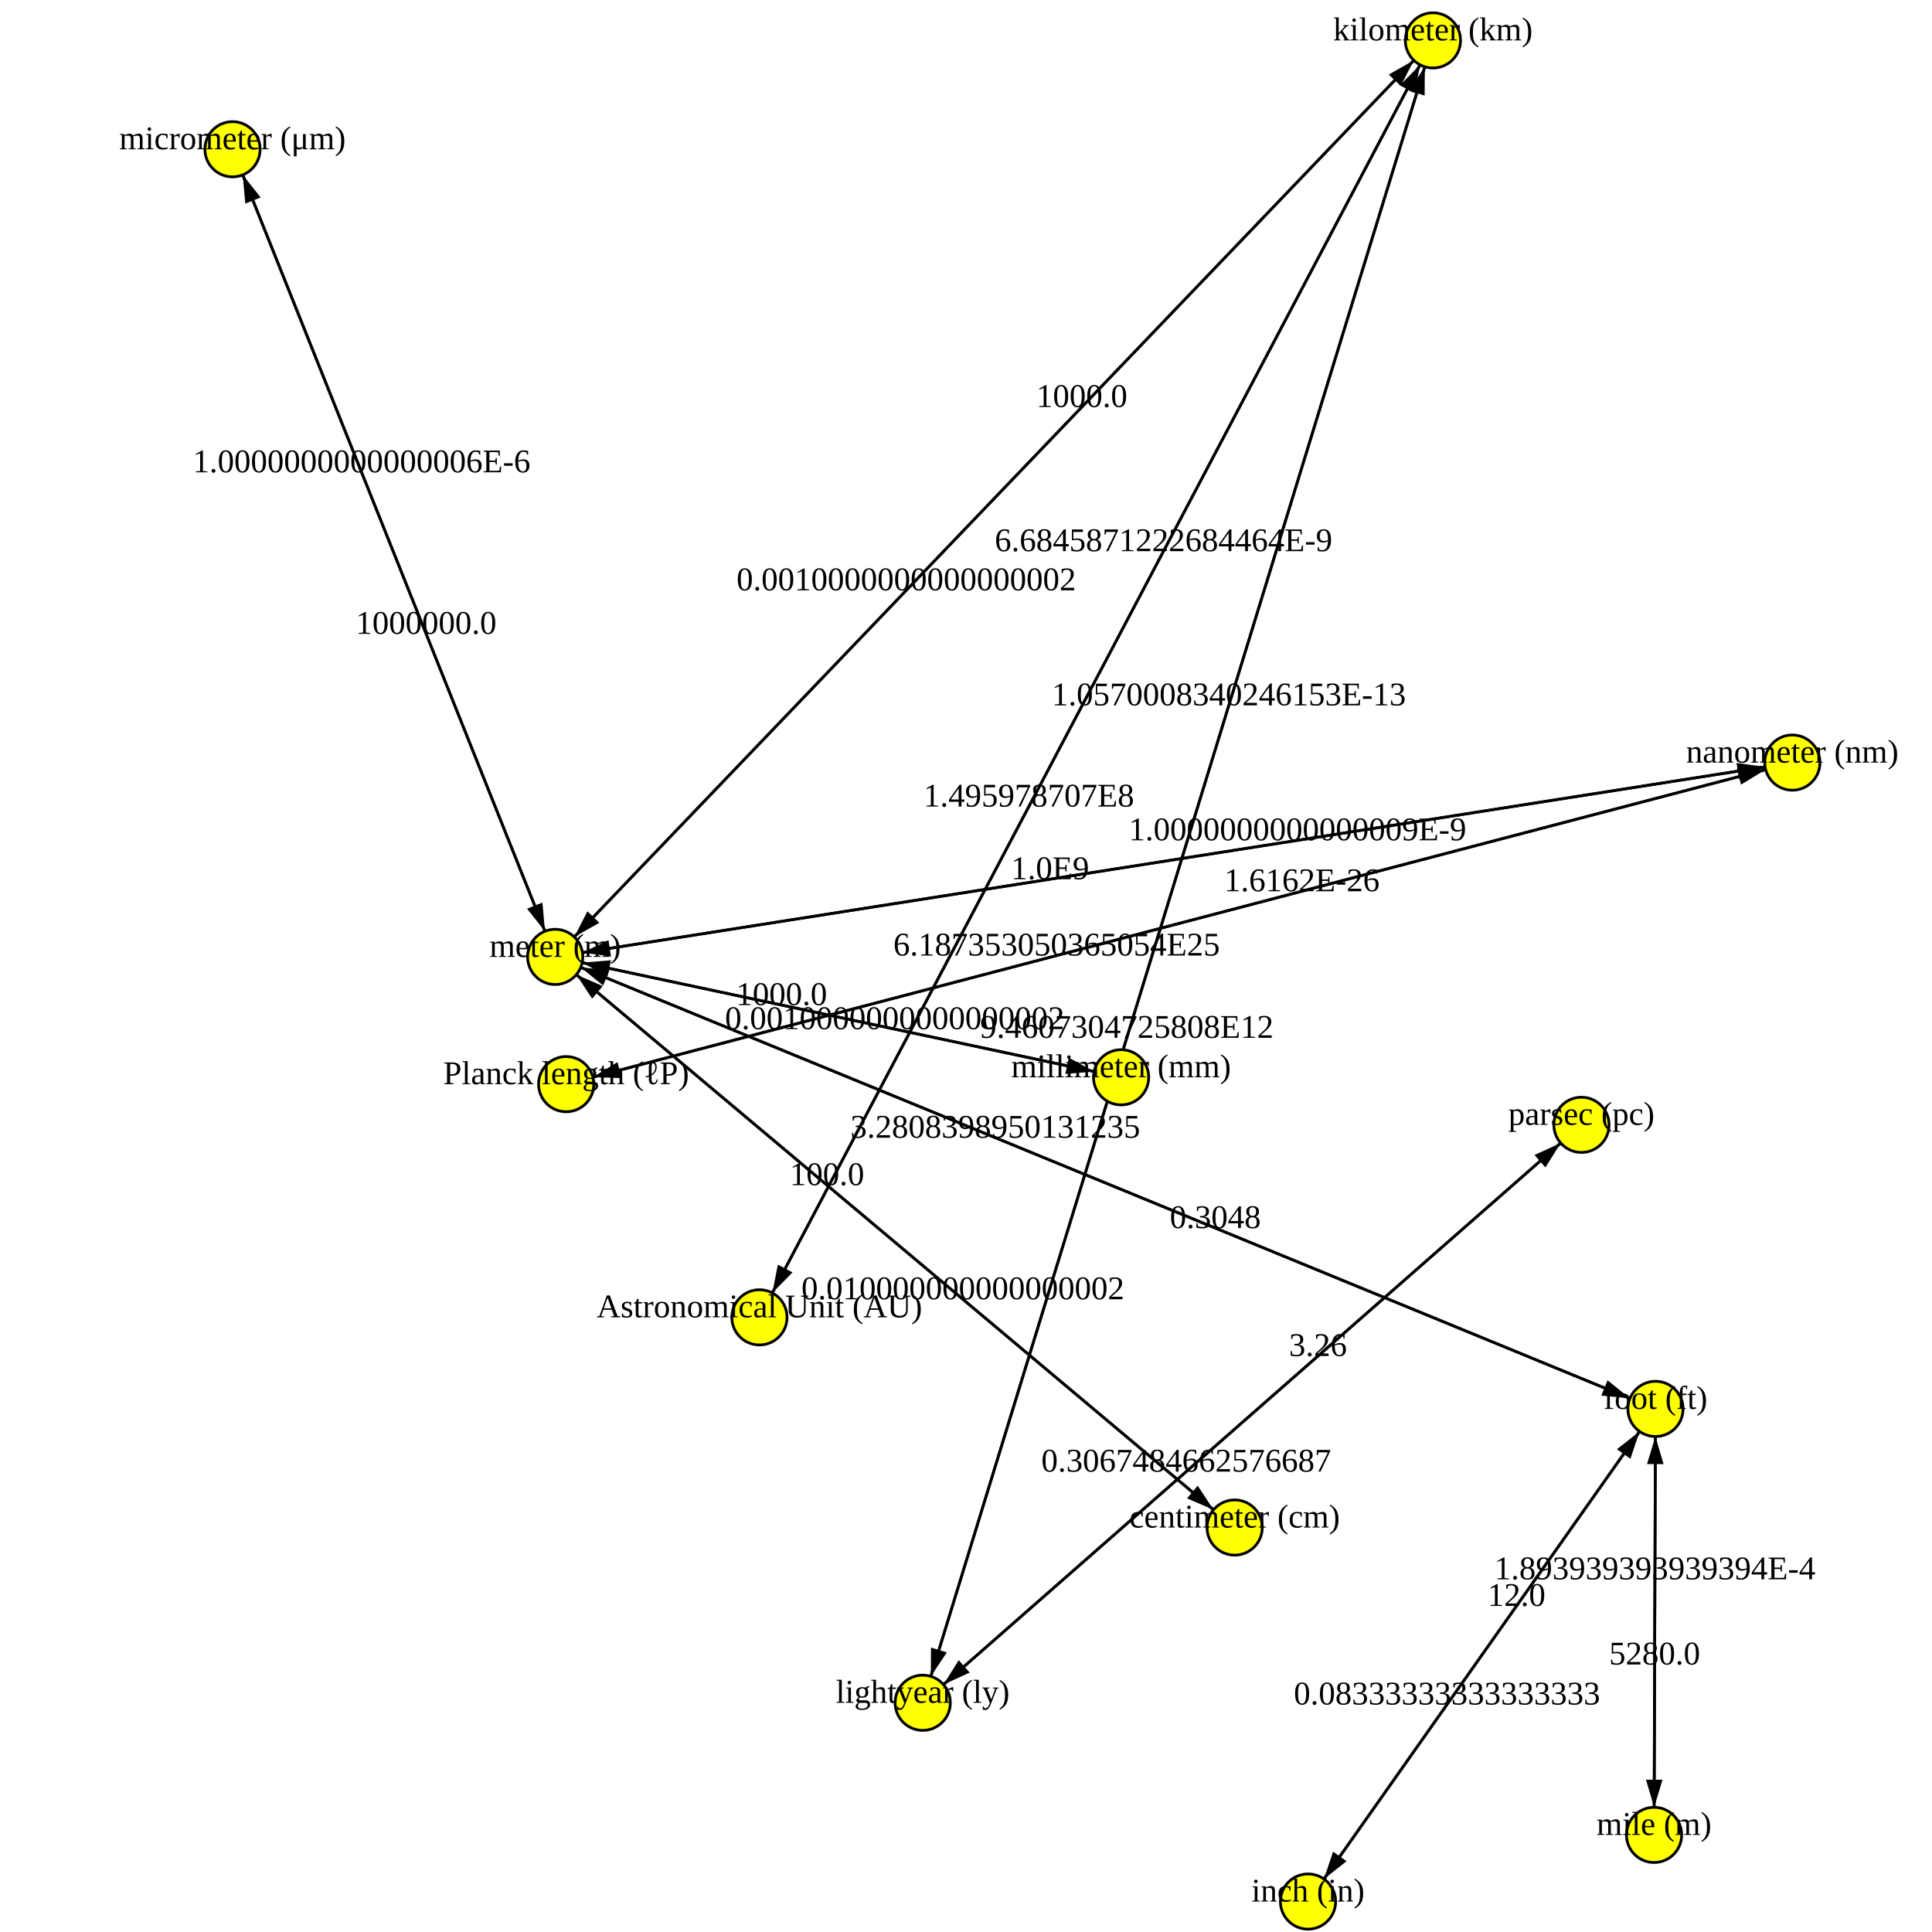
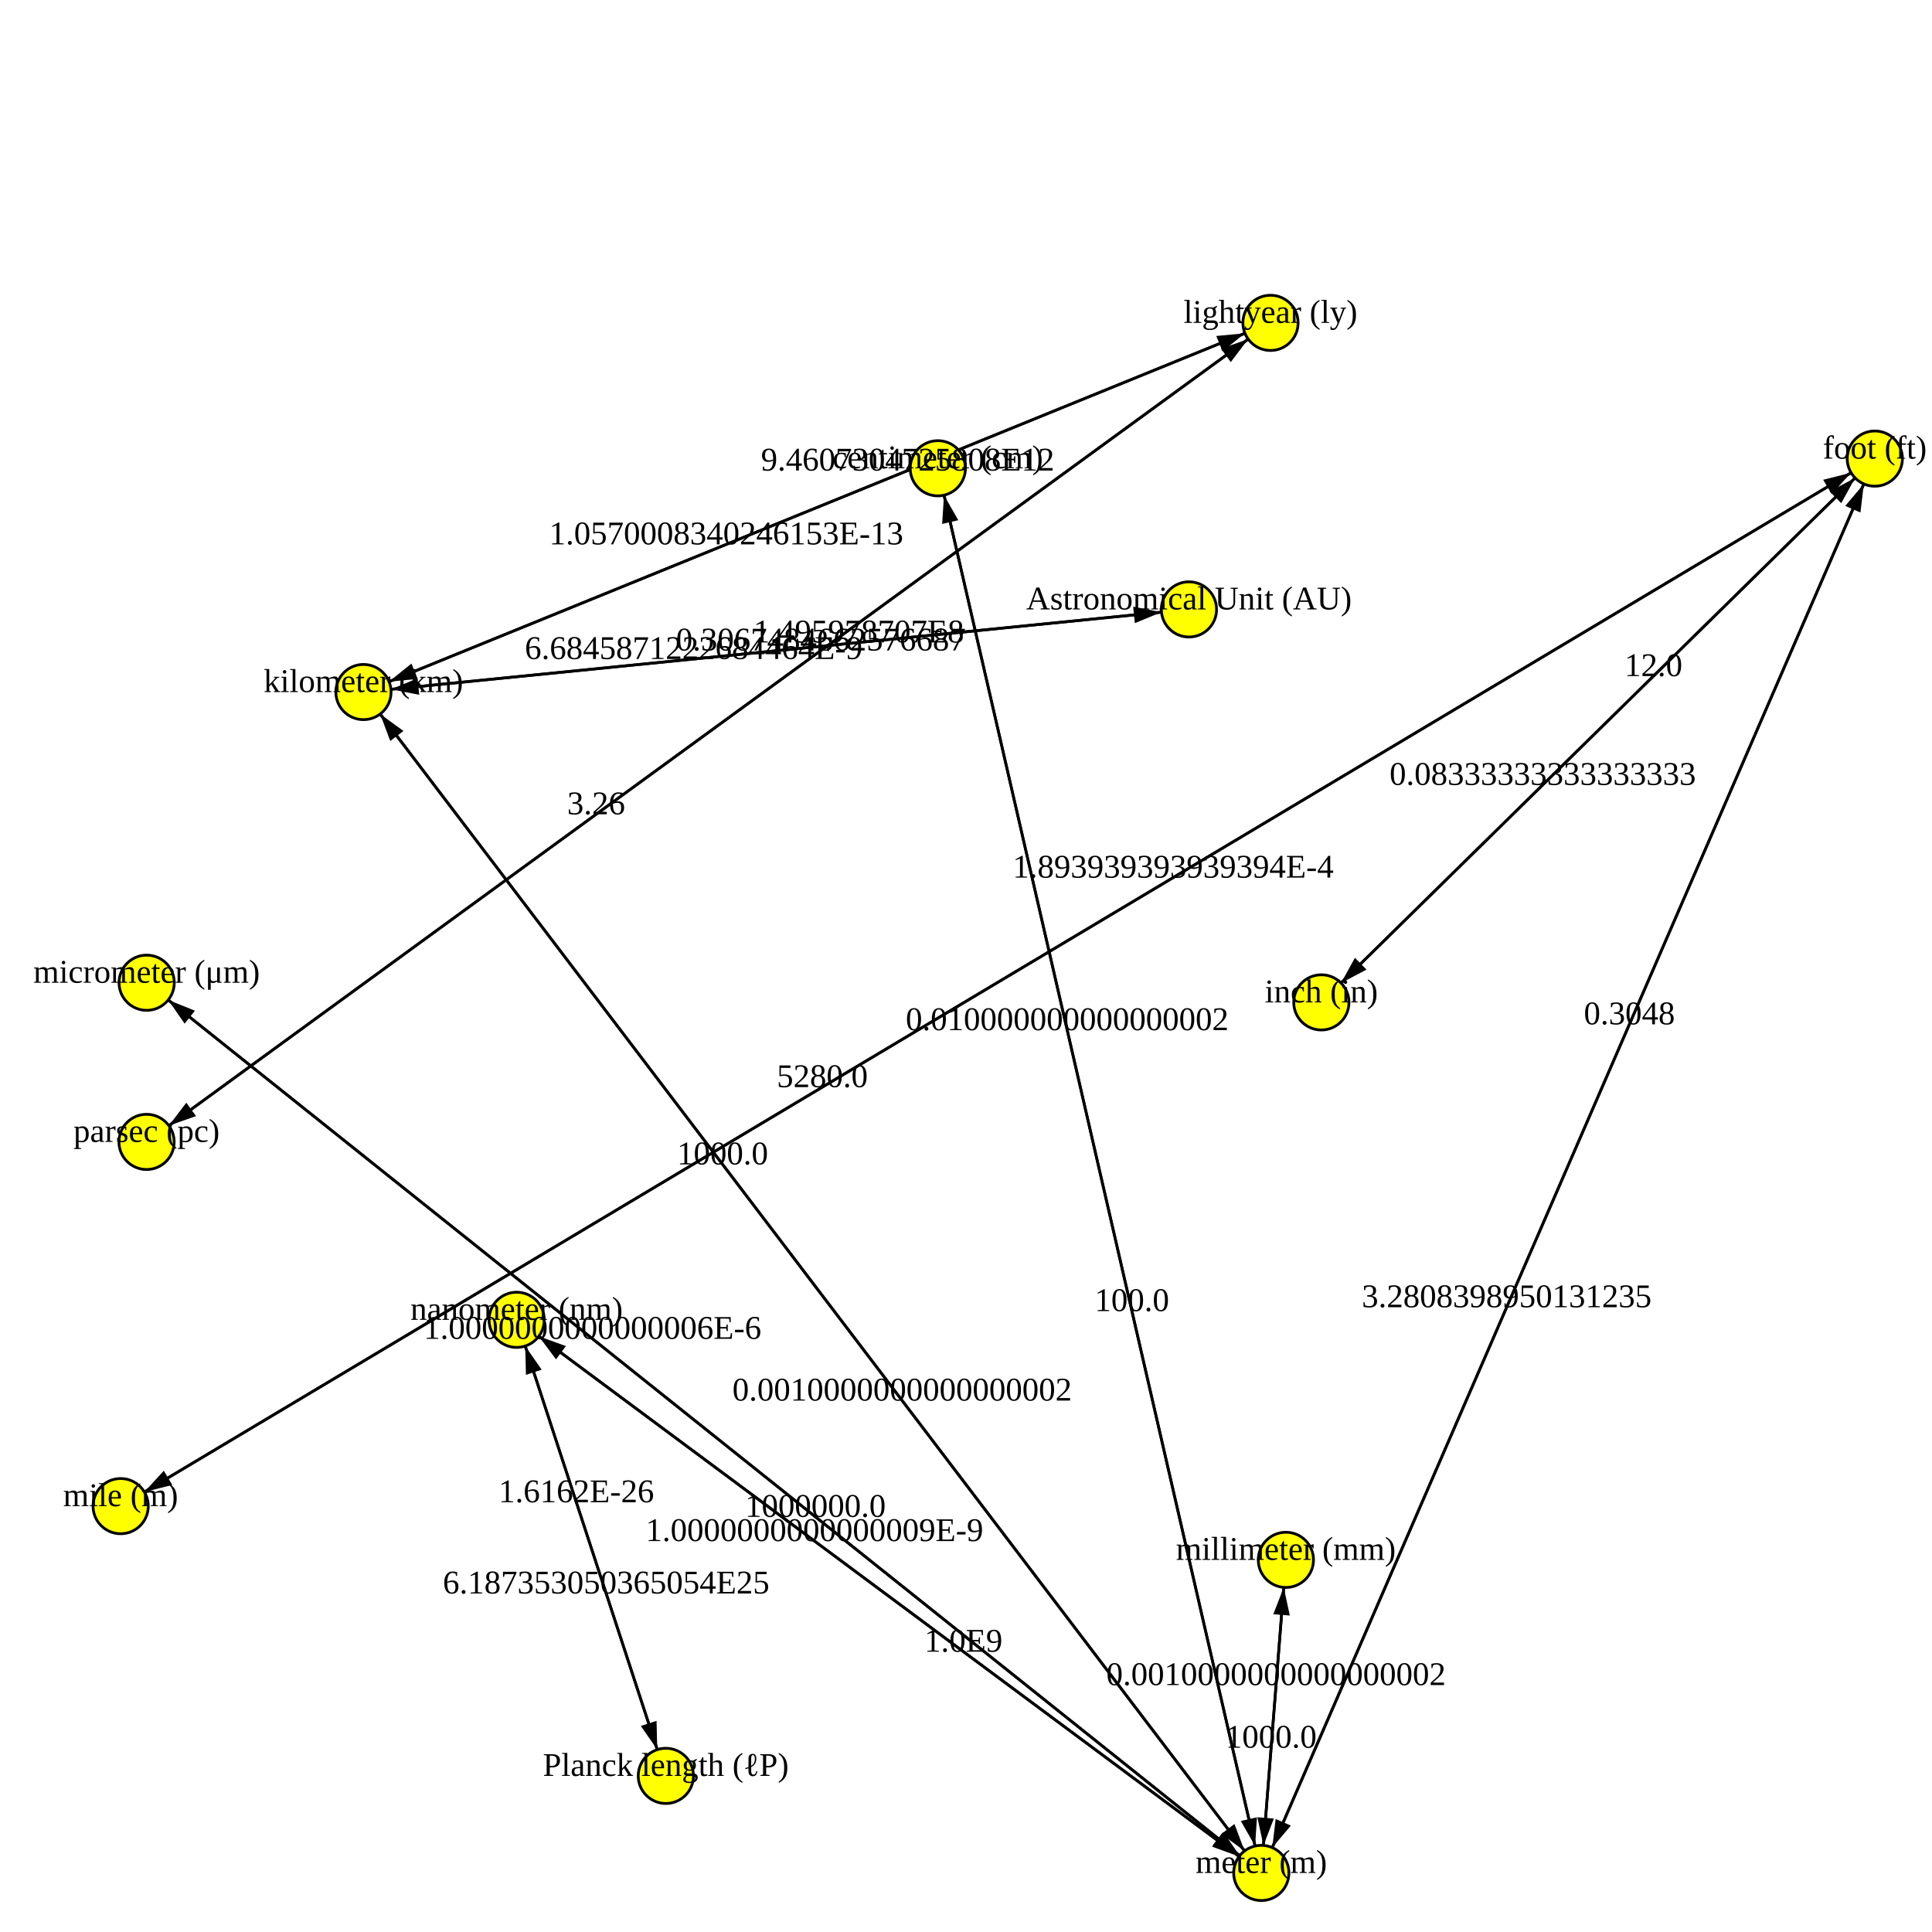
<svg xmlns="http://www.w3.org/2000/svg" version="1.1" width="700.0" height="700.0">
  <style>.caption {
  font-size: 14px;
  font-family: Georgia, serif;
}
</style>
-   <line x1="201.163" y1="346.701" x2="649.395" y2="276.302" stroke="rgb(0,0,0)" stroke-width="1" />
-   <line x1="572.99" y1="407.548" x2="334.32" y2="616.946" stroke="rgb(0,0,0)" stroke-width="1" />
-   <line x1="334.32" y1="616.946" x2="572.99" y2="407.548" stroke="rgb(0,0,0)" stroke-width="1" />
-   <line x1="599.812" y1="510.472" x2="473.923" y2="688.968" stroke="rgb(0,0,0)" stroke-width="1" />
-   <line x1="599.812" y1="510.472" x2="201.163" y2="346.701" stroke="rgb(0,0,0)" stroke-width="1" />
-   <line x1="447.338" y1="553.453" x2="201.163" y2="346.701" stroke="rgb(0,0,0)" stroke-width="1" />
-   <line x1="519.177" y1="14.635" x2="275.159" y2="477.298" stroke="rgb(0,0,0)" stroke-width="1" />
-   <line x1="599.812" y1="510.472" x2="599.301" y2="664.82" stroke="rgb(0,0,0)" stroke-width="1" />
-   <line x1="334.32" y1="616.946" x2="519.177" y2="14.635" stroke="rgb(0,0,0)" stroke-width="1" />
-   <line x1="201.163" y1="346.701" x2="519.177" y2="14.635" stroke="rgb(0,0,0)" stroke-width="1" />
-   <line x1="201.163" y1="346.701" x2="599.812" y2="510.472" stroke="rgb(0,0,0)" stroke-width="1" />
-   <line x1="473.923" y1="688.968" x2="599.812" y2="510.472" stroke="rgb(0,0,0)" stroke-width="1" />
-   <line x1="649.395" y1="276.302" x2="201.163" y2="346.701" stroke="rgb(0,0,0)" stroke-width="1" />
-   <line x1="201.163" y1="346.701" x2="406.194" y2="390.323" stroke="rgb(0,0,0)" stroke-width="1" />
-   <line x1="205.143" y1="392.81" x2="649.395" y2="276.302" stroke="rgb(0,0,0)" stroke-width="1" />
-   <line x1="599.301" y1="664.82" x2="599.812" y2="510.472" stroke="rgb(0,0,0)" stroke-width="1" />
-   <line x1="649.395" y1="276.302" x2="205.143" y2="392.81" stroke="rgb(0,0,0)" stroke-width="1" />
-   <line x1="84.24" y1="54.079" x2="201.163" y2="346.701" stroke="rgb(0,0,0)" stroke-width="1" />
-   <line x1="275.159" y1="477.298" x2="519.177" y2="14.635" stroke="rgb(0,0,0)" stroke-width="1" />
-   <line x1="201.163" y1="346.701" x2="447.338" y2="553.453" stroke="rgb(0,0,0)" stroke-width="1" />
-   <line x1="519.177" y1="14.635" x2="334.32" y2="616.946" stroke="rgb(0,0,0)" stroke-width="1" />
-   <line x1="201.163" y1="346.701" x2="84.24" y2="54.079" stroke="rgb(0,0,0)" stroke-width="1" />
-   <line x1="406.194" y1="390.323" x2="201.163" y2="346.701" stroke="rgb(0,0,0)" stroke-width="1" />
-   <line x1="519.177" y1="14.635" x2="201.163" y2="346.701" stroke="rgb(0,0,0)" stroke-width="1" />
-   <polygon points="10,0 20,3 20,-3" fill="black" transform="translate(649.395,276.3024) rotate(171.0741)" />
-   <polygon points="10,0 20,3 20,-3" fill="black" transform="translate(334.3202,616.9457) rotate(318.7378)" />
-   <polygon points="10,0 20,3 20,-3" fill="black" transform="translate(572.9899,407.548) rotate(138.7378)" />
-   <polygon points="10,0 20,3 20,-3" fill="black" transform="translate(473.9227,688.9682) rotate(305.1945)" />
-   <polygon points="10,0 20,3 20,-3" fill="black" transform="translate(201.1632,346.7014) rotate(22.33359)" />
-   <polygon points="10,0 20,3 20,-3" fill="black" transform="translate(201.1632,346.7014) rotate(40.02549)" />
-   <polygon points="10,0 20,3 20,-3" fill="black" transform="translate(275.1594,477.2984) rotate(297.808)" />
-   <polygon points="10,0 20,3 20,-3" fill="black" transform="translate(599.3009,664.8198) rotate(270.1897)" />
-   <polygon points="10,0 20,3 20,-3" fill="black" transform="translate(519.1769,14.63531) rotate(107.0619)" />
-   <polygon points="10,0 20,3 20,-3" fill="black" transform="translate(519.1769,14.63531) rotate(133.7617)" />
-   <polygon points="10,0 20,3 20,-3" fill="black" transform="translate(599.8119,510.4722) rotate(202.3336)" />
-   <polygon points="10,0 20,3 20,-3" fill="black" transform="translate(599.8119,510.4722) rotate(125.1945)" />
-   <polygon points="10,0 20,3 20,-3" fill="black" transform="translate(201.1632,346.7014) rotate(351.0741)" />
-   <polygon points="10,0 20,3 20,-3" fill="black" transform="translate(406.1941,390.3226) rotate(192.0108)" />
-   <polygon points="10,0 20,3 20,-3" fill="black" transform="translate(649.395,276.3024) rotate(165.3048)" />
-   <polygon points="10,0 20,3 20,-3" fill="black" transform="translate(599.8119,510.4722) rotate(90.18968)" />
-   <polygon points="10,0 20,3 20,-3" fill="black" transform="translate(205.143,392.8103) rotate(345.3048)" />
-   <polygon points="10,0 20,3 20,-3" fill="black" transform="translate(201.1632,346.7014) rotate(248.2198)" />
-   <polygon points="10,0 20,3 20,-3" fill="black" transform="translate(519.1769,14.63531) rotate(117.808)" />
-   <polygon points="10,0 20,3 20,-3" fill="black" transform="translate(447.3377,553.453) rotate(220.0255)" />
-   <polygon points="10,0 20,3 20,-3" fill="black" transform="translate(334.3202,616.9457) rotate(287.0619)" />
-   <polygon points="10,0 20,3 20,-3" fill="black" transform="translate(84.24025,54.07937) rotate(68.21984)" />
-   <polygon points="10,0 20,3 20,-3" fill="black" transform="translate(201.1632,346.7014) rotate(12.01085)" />
-   <polygon points="10,0 20,3 20,-3" fill="black" transform="translate(201.1632,346.7014) rotate(313.7617)" />
-   <circle cx="473.923" cy="688.968" r="10" fill="rgb(255,255,0)" stroke="rgb(0,0,0)" stroke-width="1" />
-   <circle cx="201.163" cy="346.701" r="10" fill="rgb(255,255,0)" stroke="rgb(0,0,0)" stroke-width="1" />
-   <circle cx="599.812" cy="510.472" r="10" fill="rgb(255,255,0)" stroke="rgb(0,0,0)" stroke-width="1" />
-   <circle cx="84.24" cy="54.079" r="10" fill="rgb(255,255,0)" stroke="rgb(0,0,0)" stroke-width="1" />
-   <circle cx="649.395" cy="276.302" r="10" fill="rgb(255,255,0)" stroke="rgb(0,0,0)" stroke-width="1" />
-   <circle cx="275.159" cy="477.298" r="10" fill="rgb(255,255,0)" stroke="rgb(0,0,0)" stroke-width="1" />
-   <circle cx="406.194" cy="390.323" r="10" fill="rgb(255,255,0)" stroke="rgb(0,0,0)" stroke-width="1" />
-   <circle cx="205.143" cy="392.81" r="10" fill="rgb(255,255,0)" stroke="rgb(0,0,0)" stroke-width="1" />
-   <circle cx="519.177" cy="14.635" r="10" fill="rgb(255,255,0)" stroke="rgb(0,0,0)" stroke-width="1" />
-   <circle cx="599.301" cy="664.82" r="10" fill="rgb(255,255,0)" stroke="rgb(0,0,0)" stroke-width="1" />
-   <circle cx="447.338" cy="553.453" r="10" fill="rgb(255,255,0)" stroke="rgb(0,0,0)" stroke-width="1" />
-   <circle cx="572.99" cy="407.548" r="10" fill="rgb(255,255,0)" stroke="rgb(0,0,0)" stroke-width="1" />
-   <circle cx="334.32" cy="616.946" r="10" fill="rgb(255,255,0)" stroke="rgb(0,0,0)" stroke-width="1" />
-   <text text-anchor="middle" alignment-baseline="middle" x="473.923" y="688.968" fill="rgb(0,0,0)" font-size="12">inch (in)</text>
-   <text text-anchor="middle" alignment-baseline="middle" x="201.163" y="346.701" fill="rgb(0,0,0)" font-size="12">meter (m)</text>
-   <text text-anchor="middle" alignment-baseline="middle" x="599.812" y="510.472" fill="rgb(0,0,0)" font-size="12">foot (ft)</text>
-   <text text-anchor="middle" alignment-baseline="middle" x="84.24" y="54.079" fill="rgb(0,0,0)" font-size="12">micrometer (μm)</text>
-   <text text-anchor="middle" alignment-baseline="middle" x="649.395" y="276.302" fill="rgb(0,0,0)" font-size="12">nanometer (nm)</text>
-   <text text-anchor="middle" alignment-baseline="middle" x="275.159" y="477.298" fill="rgb(0,0,0)" font-size="12">Astronomical Unit (AU)</text>
-   <text text-anchor="middle" alignment-baseline="middle" x="406.194" y="390.323" fill="rgb(0,0,0)" font-size="12">millimeter (mm)</text>
-   <text text-anchor="middle" alignment-baseline="middle" x="205.143" y="392.81" fill="rgb(0,0,0)" font-size="12">Planck length (ℓP)</text>
-   <text text-anchor="middle" alignment-baseline="middle" x="519.177" y="14.635" fill="rgb(0,0,0)" font-size="12">kilometer (km)</text>
-   <text text-anchor="middle" alignment-baseline="middle" x="599.301" y="664.82" fill="rgb(0,0,0)" font-size="12">mile (m)</text>
-   <text text-anchor="middle" alignment-baseline="middle" x="447.338" y="553.453" fill="rgb(0,0,0)" font-size="12">centimeter (cm)</text>
-   <text text-anchor="middle" alignment-baseline="middle" x="572.99" y="407.548" fill="rgb(0,0,0)" font-size="12">parsec (pc)</text>
-   <text text-anchor="middle" alignment-baseline="middle" x="334.32" y="616.946" fill="rgb(0,0,0)" font-size="12">lightyear (ly)</text>
-   <text text-anchor="middle" alignment-baseline="middle" x="470.102" y="304.462" fill="rgb(0,0,0)" font-size="12">1.0000000000000009E-9</text>
-   <text text-anchor="middle" alignment-baseline="middle" x="429.788" y="533.187" fill="rgb(0,0,0)" font-size="12">0.3067484662576687</text>
-   <text text-anchor="middle" alignment-baseline="middle" x="477.522" y="491.307" fill="rgb(0,0,0)" font-size="12">3.26</text>
-   <text text-anchor="middle" alignment-baseline="middle" x="524.278" y="617.57" fill="rgb(0,0,0)" font-size="12">0.08333333333333333</text>
-   <text text-anchor="middle" alignment-baseline="middle" x="360.623" y="412.21" fill="rgb(0,0,0)" font-size="12">3.2808398950131235</text>
-   <text text-anchor="middle" alignment-baseline="middle" x="299.633" y="429.402" fill="rgb(0,0,0)" font-size="12">100.0</text>
-   <text text-anchor="middle" alignment-baseline="middle" x="372.766" y="292.233" fill="rgb(0,0,0)" font-size="12">1.495978707E8</text>
-   <text text-anchor="middle" alignment-baseline="middle" x="599.505" y="603.081" fill="rgb(0,0,0)" font-size="12">5280.0</text>
-   <text text-anchor="middle" alignment-baseline="middle" x="445.234" y="255.559" fill="rgb(0,0,0)" font-size="12">1.0570008340246153E-13</text>
-   <text text-anchor="middle" alignment-baseline="middle" x="391.971" y="147.462" fill="rgb(0,0,0)" font-size="12">1000.0</text>
-   <text text-anchor="middle" alignment-baseline="middle" x="440.352" y="444.964" fill="rgb(0,0,0)" font-size="12">0.3048</text>
-   <text text-anchor="middle" alignment-baseline="middle" x="549.456" y="581.871" fill="rgb(0,0,0)" font-size="12">12.0</text>
-   <text text-anchor="middle" alignment-baseline="middle" x="380.456" y="318.542" fill="rgb(0,0,0)" font-size="12">1.0E9</text>
-   <text text-anchor="middle" alignment-baseline="middle" x="324.182" y="372.874" fill="rgb(0,0,0)" font-size="12">0.0010000000000000002</text>
-   <text text-anchor="middle" alignment-baseline="middle" x="471.694" y="322.906" fill="rgb(0,0,0)" font-size="12">1.6162E-26</text>
-   <text text-anchor="middle" alignment-baseline="middle" x="599.608" y="572.211" fill="rgb(0,0,0)" font-size="12">1.893939393939394E-4</text>
-   <text text-anchor="middle" alignment-baseline="middle" x="382.844" y="346.207" fill="rgb(0,0,0)" font-size="12">6.187353050365054E25</text>
-   <text text-anchor="middle" alignment-baseline="middle" x="154.394" y="229.653" fill="rgb(0,0,0)" font-size="12">1000000.0</text>
-   <text text-anchor="middle" alignment-baseline="middle" x="421.57" y="199.701" fill="rgb(0,0,0)" font-size="12">6.6845871222684464E-9</text>
-   <text text-anchor="middle" alignment-baseline="middle" x="348.868" y="470.752" fill="rgb(0,0,0)" font-size="12">0.010000000000000002</text>
-   <text text-anchor="middle" alignment-baseline="middle" x="408.263" y="376.022" fill="rgb(0,0,0)" font-size="12">9.4607304725808E12</text>
-   <text text-anchor="middle" alignment-baseline="middle" x="131.009" y="171.128" fill="rgb(0,0,0)" font-size="12">1.0000000000000006E-6</text>
-   <text text-anchor="middle" alignment-baseline="middle" x="283.176" y="364.15" fill="rgb(0,0,0)" font-size="12">1000.0</text>
-   <text text-anchor="middle" alignment-baseline="middle" x="328.369" y="213.875" fill="rgb(0,0,0)" font-size="12">0.0010000000000000002</text>
+   <line x1="460.326" y1="116.979" x2="131.687" y2="250.742" stroke="rgb(0,0,0)" stroke-width="1" />
+   <line x1="679.279" y1="166.156" x2="43.716" y2="545.701" stroke="rgb(0,0,0)" stroke-width="1" />
+   <line x1="456.988" y1="678.6" x2="53.132" y2="356.062" stroke="rgb(0,0,0)" stroke-width="1" />
+   <line x1="679.279" y1="166.156" x2="478.752" y2="363.182" stroke="rgb(0,0,0)" stroke-width="1" />
+   <line x1="339.79" y1="169.666" x2="456.988" y2="678.6" stroke="rgb(0,0,0)" stroke-width="1" />
+   <line x1="456.988" y1="678.6" x2="131.687" y2="250.742" stroke="rgb(0,0,0)" stroke-width="1" />
+   <line x1="131.687" y1="250.742" x2="430.778" y2="220.801" stroke="rgb(0,0,0)" stroke-width="1" />
+   <line x1="131.687" y1="250.742" x2="456.988" y2="678.6" stroke="rgb(0,0,0)" stroke-width="1" />
+   <line x1="456.988" y1="678.6" x2="339.79" y2="169.666" stroke="rgb(0,0,0)" stroke-width="1" />
+   <line x1="478.752" y1="363.182" x2="679.279" y2="166.156" stroke="rgb(0,0,0)" stroke-width="1" />
+   <line x1="430.778" y1="220.801" x2="131.687" y2="250.742" stroke="rgb(0,0,0)" stroke-width="1" />
+   <line x1="241.246" y1="643.434" x2="187.19" y2="478.192" stroke="rgb(0,0,0)" stroke-width="1" />
+   <line x1="187.19" y1="478.192" x2="241.246" y2="643.434" stroke="rgb(0,0,0)" stroke-width="1" />
+   <line x1="43.716" y1="545.701" x2="679.279" y2="166.156" stroke="rgb(0,0,0)" stroke-width="1" />
+   <line x1="53.098" y1="413.735" x2="460.326" y2="116.979" stroke="rgb(0,0,0)" stroke-width="1" />
+   <line x1="679.279" y1="166.156" x2="456.988" y2="678.6" stroke="rgb(0,0,0)" stroke-width="1" />
+   <line x1="131.687" y1="250.742" x2="460.326" y2="116.979" stroke="rgb(0,0,0)" stroke-width="1" />
+   <line x1="456.988" y1="678.6" x2="187.19" y2="478.192" stroke="rgb(0,0,0)" stroke-width="1" />
+   <line x1="456.988" y1="678.6" x2="465.901" y2="565.164" stroke="rgb(0,0,0)" stroke-width="1" />
+   <line x1="53.132" y1="356.062" x2="456.988" y2="678.6" stroke="rgb(0,0,0)" stroke-width="1" />
+   <line x1="187.19" y1="478.192" x2="456.988" y2="678.6" stroke="rgb(0,0,0)" stroke-width="1" />
+   <line x1="456.988" y1="678.6" x2="679.279" y2="166.156" stroke="rgb(0,0,0)" stroke-width="1" />
+   <line x1="465.901" y1="565.164" x2="456.988" y2="678.6" stroke="rgb(0,0,0)" stroke-width="1" />
+   <line x1="460.326" y1="116.979" x2="53.098" y2="413.735" stroke="rgb(0,0,0)" stroke-width="1" />
+   <polygon points="10,0 20,3 20,-3" fill="black" transform="translate(131.6868,250.7424) rotate(337.8526)" />
+   <polygon points="10,0 20,3 20,-3" fill="black" transform="translate(43.71559,545.701) rotate(329.1552)" />
+   <polygon points="10,0 20,3 20,-3" fill="black" transform="translate(53.13237,356.0619) rotate(38.61246)" />
+   <polygon points="10,0 20,3 20,-3" fill="black" transform="translate(478.7521,363.1824) rotate(315.5045)" />
+   <polygon points="10,0 20,3 20,-3" fill="black" transform="translate(456.9883,678.5997) rotate(257.0319)" />
+   <polygon points="10,0 20,3 20,-3" fill="black" transform="translate(131.6868,250.7424) rotate(52.75413)" />
+   <polygon points="10,0 20,3 20,-3" fill="black" transform="translate(430.7783,220.8012) rotate(174.2833)" />
+   <polygon points="10,0 20,3 20,-3" fill="black" transform="translate(456.9883,678.5997) rotate(232.7541)" />
+   <polygon points="10,0 20,3 20,-3" fill="black" transform="translate(339.7901,169.6661) rotate(77.03189)" />
+   <polygon points="10,0 20,3 20,-3" fill="black" transform="translate(679.2789,166.156) rotate(135.5045)" />
+   <polygon points="10,0 20,3 20,-3" fill="black" transform="translate(131.6868,250.7424) rotate(354.2833)" />
+   <polygon points="10,0 20,3 20,-3" fill="black" transform="translate(187.1899,478.1919) rotate(71.88527)" />
+   <polygon points="10,0 20,3 20,-3" fill="black" transform="translate(241.2464,643.4339) rotate(251.8853)" />
+   <polygon points="10,0 20,3 20,-3" fill="black" transform="translate(679.2789,166.156) rotate(149.1552)" />
+   <polygon points="10,0 20,3 20,-3" fill="black" transform="translate(460.3262,116.979) rotate(143.9183)" />
+   <polygon points="10,0 20,3 20,-3" fill="black" transform="translate(456.9883,678.5997) rotate(293.4505)" />
+   <polygon points="10,0 20,3 20,-3" fill="black" transform="translate(460.3262,116.979) rotate(157.8526)" />
+   <polygon points="10,0 20,3 20,-3" fill="black" transform="translate(187.1899,478.1919) rotate(36.60517)" />
+   <polygon points="10,0 20,3 20,-3" fill="black" transform="translate(465.9012,565.1643) rotate(94.49263)" />
+   <polygon points="10,0 20,3 20,-3" fill="black" transform="translate(456.9883,678.5997) rotate(218.6125)" />
+   <polygon points="10,0 20,3 20,-3" fill="black" transform="translate(456.9883,678.5997) rotate(216.6052)" />
+   <polygon points="10,0 20,3 20,-3" fill="black" transform="translate(679.2789,166.156) rotate(113.4505)" />
+   <polygon points="10,0 20,3 20,-3" fill="black" transform="translate(456.9883,678.5997) rotate(274.4926)" />
+   <polygon points="10,0 20,3 20,-3" fill="black" transform="translate(53.0985,413.735) rotate(323.9183)" />
+   <circle cx="478.752" cy="363.182" r="10" fill="rgb(255,255,0)" stroke="rgb(0,0,0)" stroke-width="1" />
+   <circle cx="456.988" cy="678.6" r="10" fill="rgb(255,255,0)" stroke="rgb(0,0,0)" stroke-width="1" />
+   <circle cx="679.279" cy="166.156" r="10" fill="rgb(255,255,0)" stroke="rgb(0,0,0)" stroke-width="1" />
+   <circle cx="53.132" cy="356.062" r="10" fill="rgb(255,255,0)" stroke="rgb(0,0,0)" stroke-width="1" />
+   <circle cx="187.19" cy="478.192" r="10" fill="rgb(255,255,0)" stroke="rgb(0,0,0)" stroke-width="1" />
+   <circle cx="430.778" cy="220.801" r="10" fill="rgb(255,255,0)" stroke="rgb(0,0,0)" stroke-width="1" />
+   <circle cx="465.901" cy="565.164" r="10" fill="rgb(255,255,0)" stroke="rgb(0,0,0)" stroke-width="1" />
+   <circle cx="241.246" cy="643.434" r="10" fill="rgb(255,255,0)" stroke="rgb(0,0,0)" stroke-width="1" />
+   <circle cx="131.687" cy="250.742" r="10" fill="rgb(255,255,0)" stroke="rgb(0,0,0)" stroke-width="1" />
+   <circle cx="43.716" cy="545.701" r="10" fill="rgb(255,255,0)" stroke="rgb(0,0,0)" stroke-width="1" />
+   <circle cx="339.79" cy="169.666" r="10" fill="rgb(255,255,0)" stroke="rgb(0,0,0)" stroke-width="1" />
+   <circle cx="53.098" cy="413.735" r="10" fill="rgb(255,255,0)" stroke="rgb(0,0,0)" stroke-width="1" />
+   <circle cx="460.326" cy="116.979" r="10" fill="rgb(255,255,0)" stroke="rgb(0,0,0)" stroke-width="1" />
+   <text text-anchor="middle" alignment-baseline="middle" x="478.752" y="363.182" fill="rgb(0,0,0)" font-size="12">inch (in)</text>
+   <text text-anchor="middle" alignment-baseline="middle" x="456.988" y="678.6" fill="rgb(0,0,0)" font-size="12">meter (m)</text>
+   <text text-anchor="middle" alignment-baseline="middle" x="679.279" y="166.156" fill="rgb(0,0,0)" font-size="12">foot (ft)</text>
+   <text text-anchor="middle" alignment-baseline="middle" x="53.132" y="356.062" fill="rgb(0,0,0)" font-size="12">micrometer (μm)</text>
+   <text text-anchor="middle" alignment-baseline="middle" x="187.19" y="478.192" fill="rgb(0,0,0)" font-size="12">nanometer (nm)</text>
+   <text text-anchor="middle" alignment-baseline="middle" x="430.778" y="220.801" fill="rgb(0,0,0)" font-size="12">Astronomical Unit (AU)</text>
+   <text text-anchor="middle" alignment-baseline="middle" x="465.901" y="565.164" fill="rgb(0,0,0)" font-size="12">millimeter (mm)</text>
+   <text text-anchor="middle" alignment-baseline="middle" x="241.246" y="643.434" fill="rgb(0,0,0)" font-size="12">Planck length (ℓP)</text>
+   <text text-anchor="middle" alignment-baseline="middle" x="131.687" y="250.742" fill="rgb(0,0,0)" font-size="12">kilometer (km)</text>
+   <text text-anchor="middle" alignment-baseline="middle" x="43.716" y="545.701" fill="rgb(0,0,0)" font-size="12">mile (m)</text>
+   <text text-anchor="middle" alignment-baseline="middle" x="339.79" y="169.666" fill="rgb(0,0,0)" font-size="12">centimeter (cm)</text>
+   <text text-anchor="middle" alignment-baseline="middle" x="53.098" y="413.735" fill="rgb(0,0,0)" font-size="12">parsec (pc)</text>
+   <text text-anchor="middle" alignment-baseline="middle" x="460.326" y="116.979" fill="rgb(0,0,0)" font-size="12">lightyear (ly)</text>
+   <text text-anchor="middle" alignment-baseline="middle" x="263.143" y="197.237" fill="rgb(0,0,0)" font-size="12">1.0570008340246153E-13</text>
+   <text text-anchor="middle" alignment-baseline="middle" x="297.941" y="393.883" fill="rgb(0,0,0)" font-size="12">5280.0</text>
+   <text text-anchor="middle" alignment-baseline="middle" x="214.675" y="485.077" fill="rgb(0,0,0)" font-size="12">1.0000000000000006E-6</text>
+   <text text-anchor="middle" alignment-baseline="middle" x="558.963" y="284.372" fill="rgb(0,0,0)" font-size="12">0.08333333333333333</text>
+   <text text-anchor="middle" alignment-baseline="middle" x="410.109" y="475.026" fill="rgb(0,0,0)" font-size="12">100.0</text>
+   <text text-anchor="middle" alignment-baseline="middle" x="261.807" y="421.885" fill="rgb(0,0,0)" font-size="12">1000.0</text>
+   <text text-anchor="middle" alignment-baseline="middle" x="311.142" y="232.778" fill="rgb(0,0,0)" font-size="12">1.495978707E8</text>
+   <text text-anchor="middle" alignment-baseline="middle" x="326.868" y="507.457" fill="rgb(0,0,0)" font-size="12">0.0010000000000000002</text>
+   <text text-anchor="middle" alignment-baseline="middle" x="386.669" y="373.24" fill="rgb(0,0,0)" font-size="12">0.010000000000000002</text>
+   <text text-anchor="middle" alignment-baseline="middle" x="599.068" y="244.967" fill="rgb(0,0,0)" font-size="12">12.0</text>
+   <text text-anchor="middle" alignment-baseline="middle" x="251.323" y="238.766" fill="rgb(0,0,0)" font-size="12">6.6845871222684464E-9</text>
+   <text text-anchor="middle" alignment-baseline="middle" x="208.813" y="544.289" fill="rgb(0,0,0)" font-size="12">1.6162E-26</text>
+   <text text-anchor="middle" alignment-baseline="middle" x="219.624" y="577.337" fill="rgb(0,0,0)" font-size="12">6.187353050365054E25</text>
+   <text text-anchor="middle" alignment-baseline="middle" x="425.054" y="317.974" fill="rgb(0,0,0)" font-size="12">1.893939393939394E-4</text>
+   <text text-anchor="middle" alignment-baseline="middle" x="297.435" y="235.681" fill="rgb(0,0,0)" font-size="12">0.3067484662576687</text>
+   <text text-anchor="middle" alignment-baseline="middle" x="545.905" y="473.622" fill="rgb(0,0,0)" font-size="12">3.2808398950131235</text>
+   <text text-anchor="middle" alignment-baseline="middle" x="328.87" y="170.484" fill="rgb(0,0,0)" font-size="12">9.4607304725808E12</text>
+   <text text-anchor="middle" alignment-baseline="middle" x="295.109" y="558.355" fill="rgb(0,0,0)" font-size="12">1.0000000000000009E-9</text>
+   <text text-anchor="middle" alignment-baseline="middle" x="462.336" y="610.538" fill="rgb(0,0,0)" font-size="12">0.0010000000000000002</text>
+   <text text-anchor="middle" alignment-baseline="middle" x="295.446" y="549.585" fill="rgb(0,0,0)" font-size="12">1000000.0</text>
+   <text text-anchor="middle" alignment-baseline="middle" x="349.069" y="598.437" fill="rgb(0,0,0)" font-size="12">1.0E9</text>
+   <text text-anchor="middle" alignment-baseline="middle" x="590.363" y="371.133" fill="rgb(0,0,0)" font-size="12">0.3048</text>
+   <text text-anchor="middle" alignment-baseline="middle" x="460.553" y="633.226" fill="rgb(0,0,0)" font-size="12">1000.0</text>
+   <text text-anchor="middle" alignment-baseline="middle" x="215.99" y="295.033" fill="rgb(0,0,0)" font-size="12">3.26</text>
      Sorry, your browser does not support inline SVG.
    </svg>
